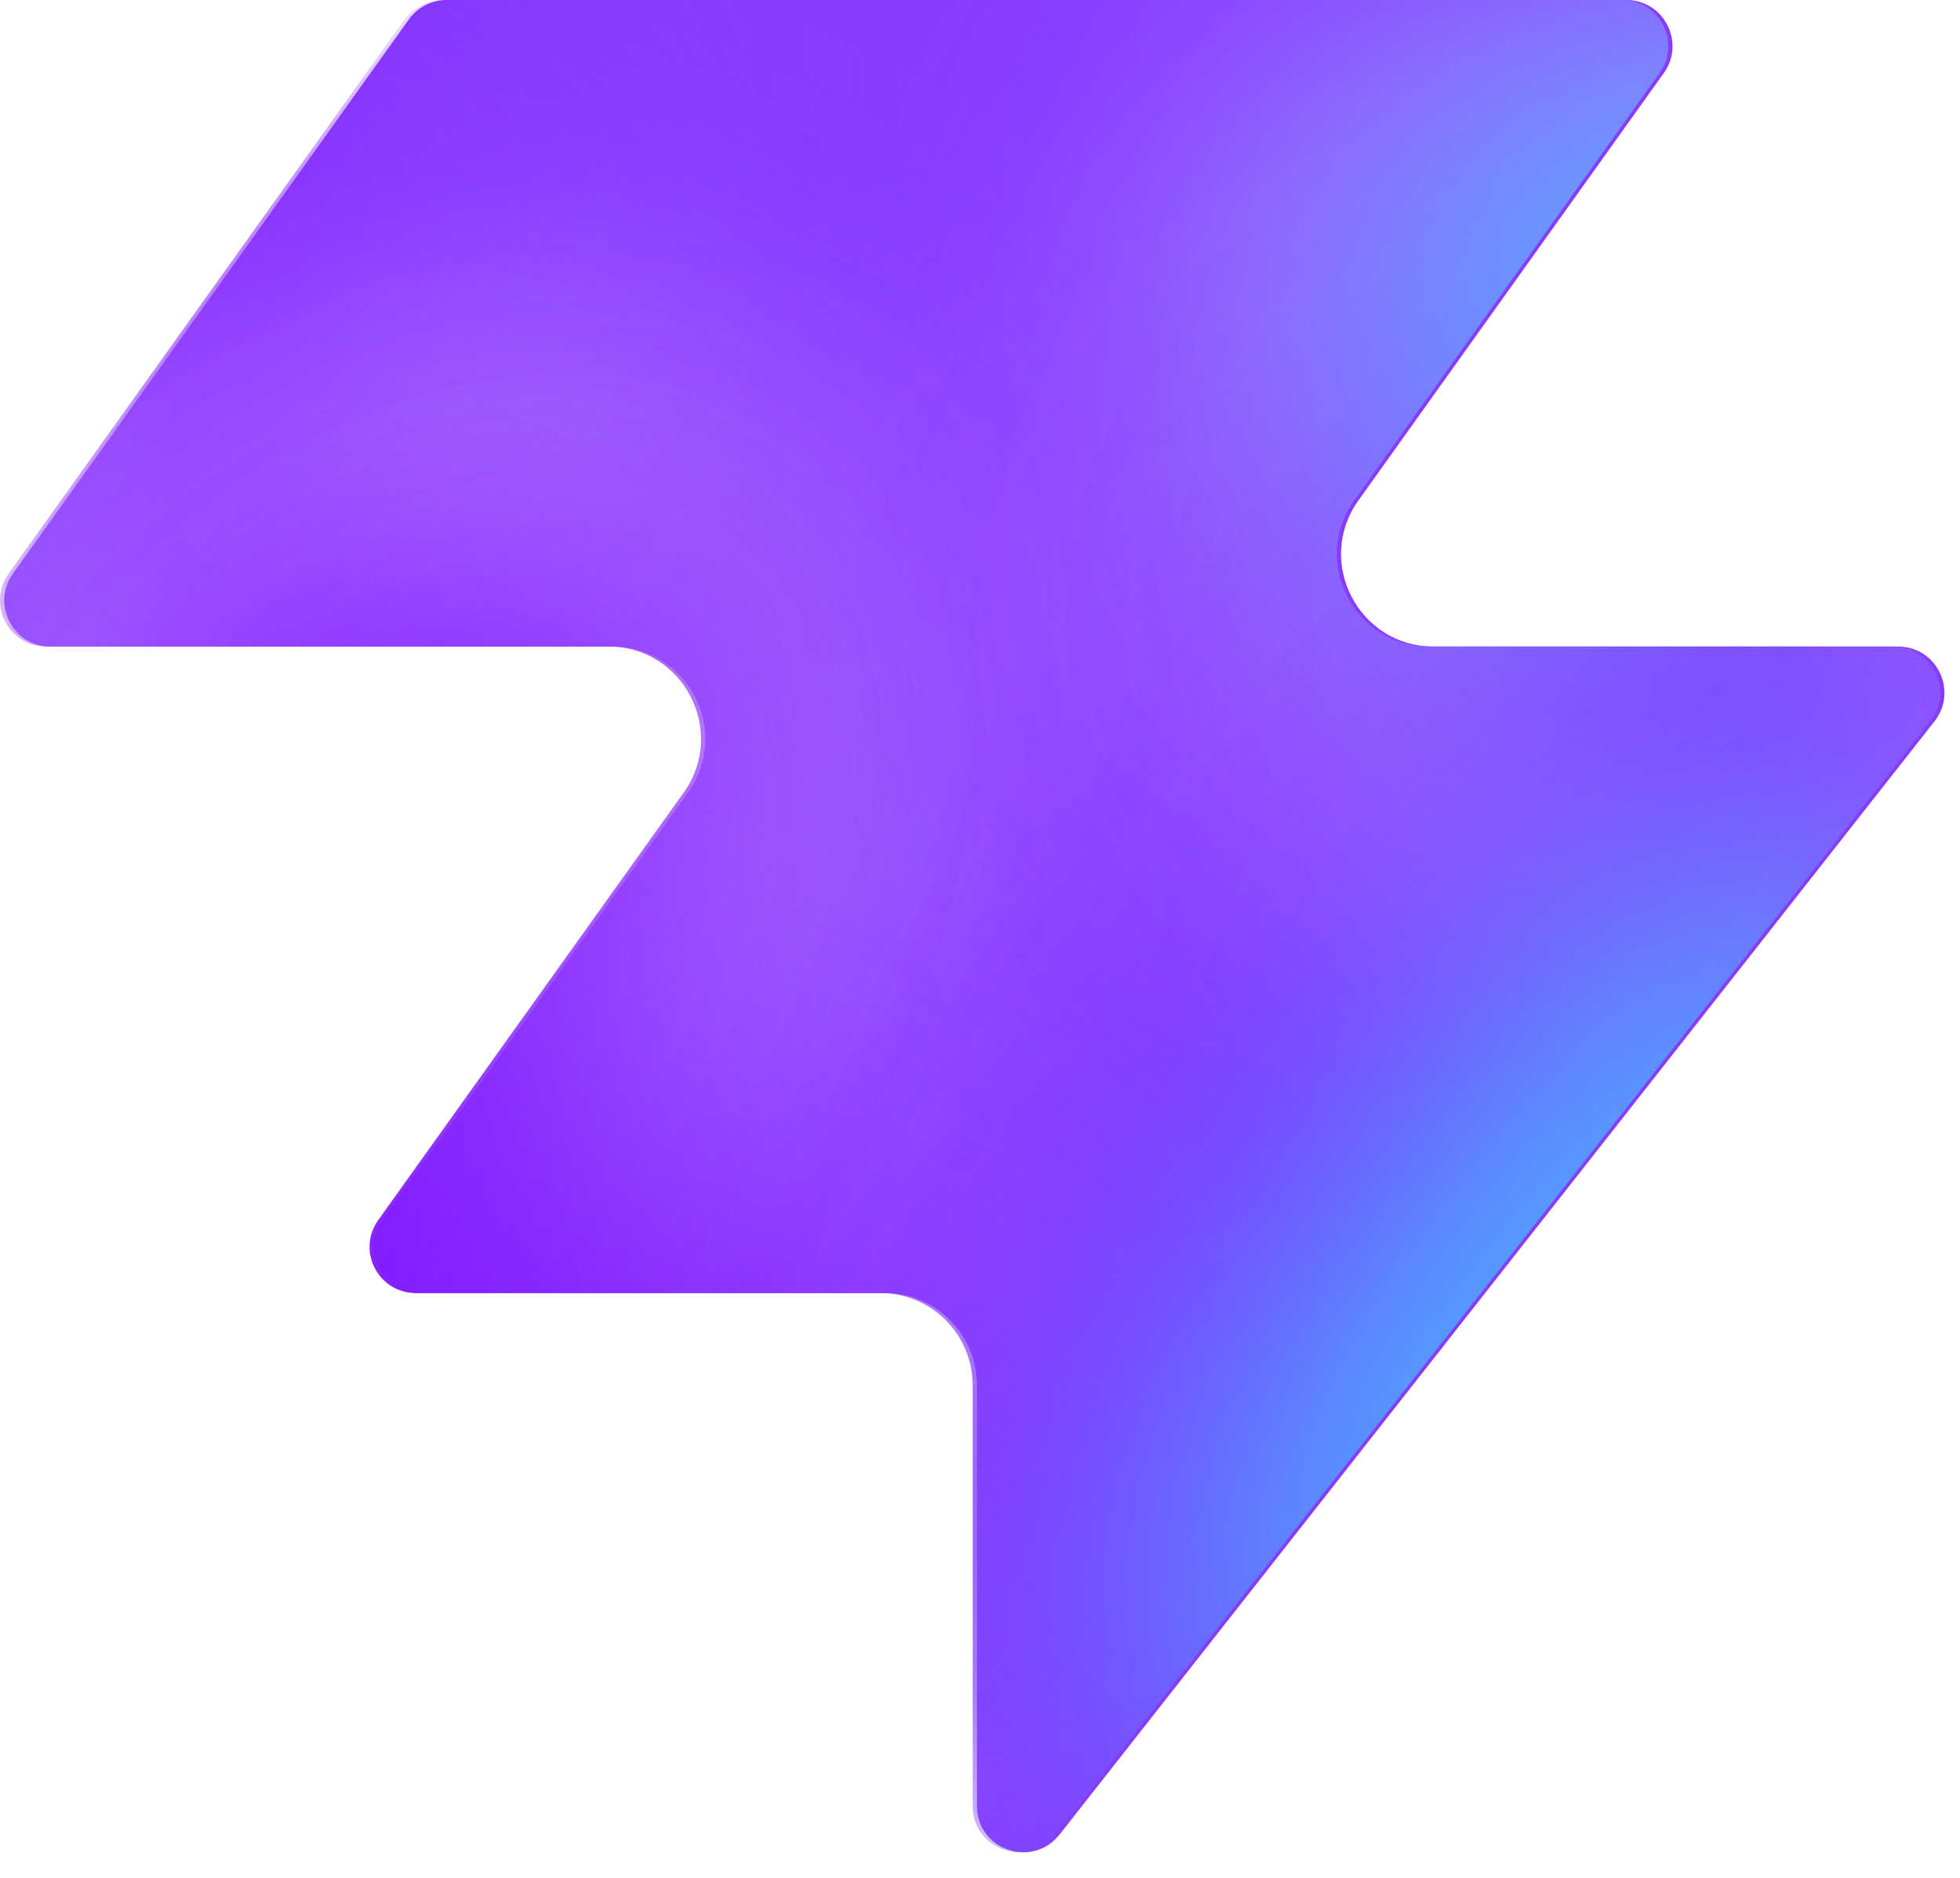
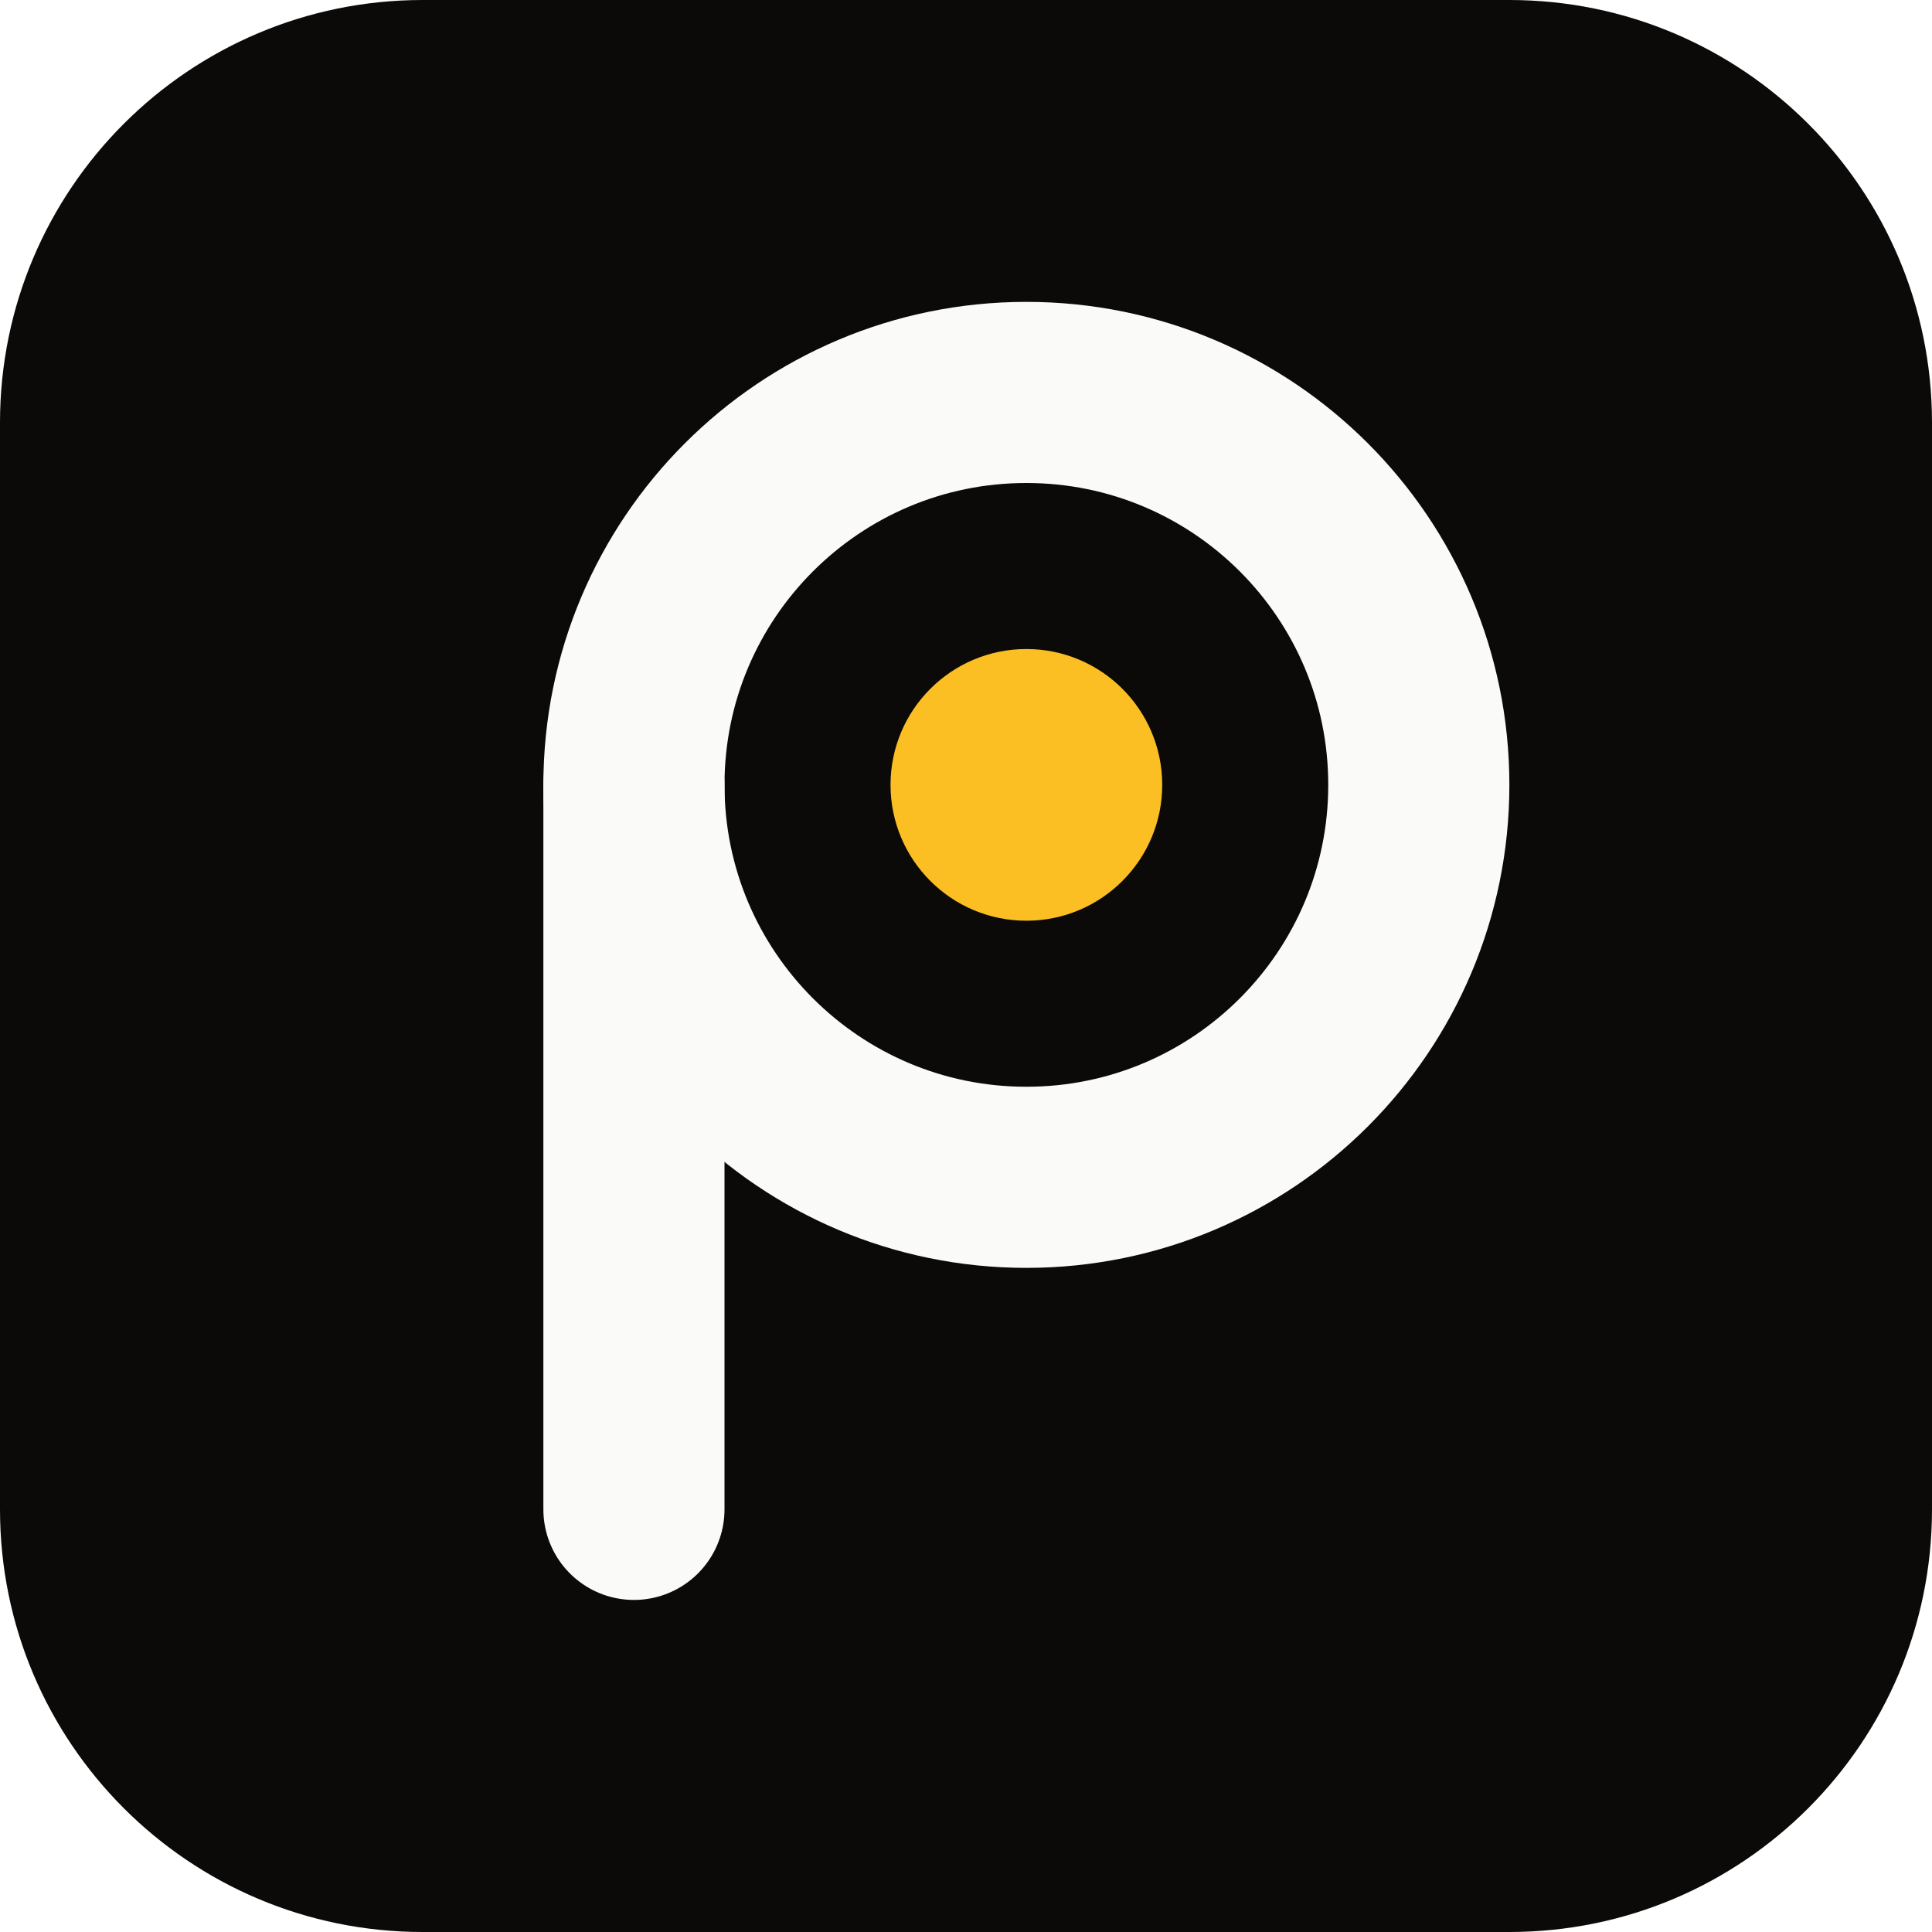
- <svg xmlns="http://www.w3.org/2000/svg" width="48" height="46" fill="none" viewBox="0 0 48 46">
-   <path fill="#863bff" d="M25.946 44.938c-.664.845-2.021.375-2.021-.698V33.937a2.26 2.26 0 0 0-2.262-2.262H10.287c-.92 0-1.456-1.04-.92-1.788l7.48-10.471c1.07-1.497 0-3.578-1.842-3.578H1.237c-.92 0-1.456-1.04-.92-1.788L10.013.474c.214-.297.556-.474.92-.474h28.894c.92 0 1.456 1.04.92 1.788l-7.48 10.471c-1.07 1.498 0 3.579 1.842 3.579h11.377c.943 0 1.473 1.088.89 1.83L25.947 44.94z" style="fill:#863bff;fill:color(display-p3 .525 .23 1);fill-opacity:1" />
-   <mask id="a" width="48" height="46" x="0" y="0" maskUnits="userSpaceOnUse" style="mask-type:alpha">
-     <path fill="#000" d="M25.842 44.938c-.664.844-2.021.375-2.021-.698V33.937a2.26 2.26 0 0 0-2.262-2.262H10.183c-.92 0-1.456-1.04-.92-1.788l7.48-10.471c1.07-1.498 0-3.579-1.842-3.579H1.133c-.92 0-1.456-1.04-.92-1.787L9.91.473c.214-.297.556-.474.92-.474h28.894c.92 0 1.456 1.04.92 1.788l-7.48 10.471c-1.07 1.498 0 3.578 1.842 3.578h11.377c.943 0 1.473 1.088.89 1.832L25.843 44.94z" style="fill:#000;fill-opacity:1" />
-   </mask>
-   <g mask="url(#a)">
-     <g filter="url(#b)">
-       <ellipse cx="5.508" cy="14.704" fill="#ede6ff" rx="5.508" ry="14.704" style="fill:#ede6ff;fill:color(display-p3 .927 .903 1);fill-opacity:1" transform="matrix(.00324 1 1 -.00324 -4.47 31.516)" />
-     </g>
-     <g filter="url(#c)">
-       <ellipse cx="10.399" cy="29.851" fill="#ede6ff" rx="10.399" ry="29.851" style="fill:#ede6ff;fill:color(display-p3 .927 .903 1);fill-opacity:1" transform="matrix(.00324 1 1 -.00324 -39.328 7.883)" />
-     </g>
-     <g filter="url(#d)">
-       <ellipse cx="5.508" cy="30.487" fill="#7e14ff" rx="5.508" ry="30.487" style="fill:#7e14ff;fill:color(display-p3 .492 .077 1);fill-opacity:1" transform="rotate(89.814 -25.913 -14.639)scale(1 -1)" />
-     </g>
-     <g filter="url(#e)">
-       <ellipse cx="5.508" cy="30.599" fill="#7e14ff" rx="5.508" ry="30.599" style="fill:#7e14ff;fill:color(display-p3 .492 .077 1);fill-opacity:1" transform="rotate(89.814 -32.644 -3.334)scale(1 -1)" />
-     </g>
-     <g filter="url(#f)">
-       <ellipse cx="5.508" cy="30.599" fill="#7e14ff" rx="5.508" ry="30.599" style="fill:#7e14ff;fill:color(display-p3 .492 .077 1);fill-opacity:1" transform="matrix(.00324 1 1 -.00324 -34.34 30.47)" />
-     </g>
-     <g filter="url(#g)">
-       <ellipse cx="14.072" cy="22.078" fill="#ede6ff" rx="14.072" ry="22.078" style="fill:#ede6ff;fill:color(display-p3 .927 .903 1);fill-opacity:1" transform="rotate(93.35 24.506 48.493)scale(-1 1)" />
-     </g>
-     <g filter="url(#h)">
-       <ellipse cx="3.47" cy="21.501" fill="#7e14ff" rx="3.47" ry="21.501" style="fill:#7e14ff;fill:color(display-p3 .492 .077 1);fill-opacity:1" transform="rotate(89.009 28.708 47.59)scale(-1 1)" />
-     </g>
-     <g filter="url(#i)">
-       <ellipse cx="3.47" cy="21.501" fill="#7e14ff" rx="3.47" ry="21.501" style="fill:#7e14ff;fill:color(display-p3 .492 .077 1);fill-opacity:1" transform="rotate(89.009 28.708 47.59)scale(-1 1)" />
-     </g>
-     <g filter="url(#j)">
-       <ellipse cx=".387" cy="8.972" fill="#7e14ff" rx="4.407" ry="29.108" style="fill:#7e14ff;fill:color(display-p3 .492 .077 1);fill-opacity:1" transform="rotate(39.51 .387 8.972)" />
-     </g>
-     <g filter="url(#k)">
-       <ellipse cx="47.523" cy="-6.092" fill="#7e14ff" rx="4.407" ry="29.108" style="fill:#7e14ff;fill:color(display-p3 .492 .077 1);fill-opacity:1" transform="rotate(37.892 47.523 -6.092)" />
-     </g>
-     <g filter="url(#l)">
-       <ellipse cx="41.412" cy="6.333" fill="#47bfff" rx="5.971" ry="9.665" style="fill:#47bfff;fill:color(display-p3 .28 .748 1);fill-opacity:1" transform="rotate(37.892 41.412 6.333)" />
-     </g>
-     <g filter="url(#m)">
-       <ellipse cx="-1.879" cy="38.332" fill="#7e14ff" rx="4.407" ry="29.108" style="fill:#7e14ff;fill:color(display-p3 .492 .077 1);fill-opacity:1" transform="rotate(37.892 -1.88 38.332)" />
-     </g>
-     <g filter="url(#n)">
-       <ellipse cx="-1.879" cy="38.332" fill="#7e14ff" rx="4.407" ry="29.108" style="fill:#7e14ff;fill:color(display-p3 .492 .077 1);fill-opacity:1" transform="rotate(37.892 -1.88 38.332)" />
-     </g>
-     <g filter="url(#o)">
-       <ellipse cx="35.651" cy="29.907" fill="#7e14ff" rx="4.407" ry="29.108" style="fill:#7e14ff;fill:color(display-p3 .492 .077 1);fill-opacity:1" transform="rotate(37.892 35.651 29.907)" />
-     </g>
-     <g filter="url(#p)">
-       <ellipse cx="38.418" cy="32.4" fill="#47bfff" rx="5.971" ry="15.297" style="fill:#47bfff;fill:color(display-p3 .28 .748 1);fill-opacity:1" transform="rotate(37.892 38.418 32.4)" />
-     </g>
-   </g>
-   <defs>
-     <filter id="b" width="60.045" height="41.654" x="-19.77" y="16.149" color-interpolation-filters="sRGB" filterUnits="userSpaceOnUse">
-       <feFlood flood-opacity="0" result="BackgroundImageFix" />
-       <feBlend in="SourceGraphic" in2="BackgroundImageFix" result="shape" />
-       <feGaussianBlur result="effect1_foregroundBlur_2002_17158" stdDeviation="7.659" />
-     </filter>
-     <filter id="c" width="90.34" height="51.437" x="-54.613" y="-7.533" color-interpolation-filters="sRGB" filterUnits="userSpaceOnUse">
-       <feFlood flood-opacity="0" result="BackgroundImageFix" />
-       <feBlend in="SourceGraphic" in2="BackgroundImageFix" result="shape" />
-       <feGaussianBlur result="effect1_foregroundBlur_2002_17158" stdDeviation="7.659" />
-     </filter>
-     <filter id="d" width="79.355" height="29.4" x="-49.64" y="2.03" color-interpolation-filters="sRGB" filterUnits="userSpaceOnUse">
-       <feFlood flood-opacity="0" result="BackgroundImageFix" />
-       <feBlend in="SourceGraphic" in2="BackgroundImageFix" result="shape" />
-       <feGaussianBlur result="effect1_foregroundBlur_2002_17158" stdDeviation="4.596" />
-     </filter>
-     <filter id="e" width="79.579" height="29.4" x="-45.045" y="20.029" color-interpolation-filters="sRGB" filterUnits="userSpaceOnUse">
-       <feFlood flood-opacity="0" result="BackgroundImageFix" />
-       <feBlend in="SourceGraphic" in2="BackgroundImageFix" result="shape" />
-       <feGaussianBlur result="effect1_foregroundBlur_2002_17158" stdDeviation="4.596" />
-     </filter>
-     <filter id="f" width="79.579" height="29.4" x="-43.513" y="21.178" color-interpolation-filters="sRGB" filterUnits="userSpaceOnUse">
-       <feFlood flood-opacity="0" result="BackgroundImageFix" />
-       <feBlend in="SourceGraphic" in2="BackgroundImageFix" result="shape" />
-       <feGaussianBlur result="effect1_foregroundBlur_2002_17158" stdDeviation="4.596" />
-     </filter>
-     <filter id="g" width="74.749" height="58.852" x="15.756" y="-17.901" color-interpolation-filters="sRGB" filterUnits="userSpaceOnUse">
-       <feFlood flood-opacity="0" result="BackgroundImageFix" />
-       <feBlend in="SourceGraphic" in2="BackgroundImageFix" result="shape" />
-       <feGaussianBlur result="effect1_foregroundBlur_2002_17158" stdDeviation="7.659" />
-     </filter>
-     <filter id="h" width="61.377" height="25.362" x="23.548" y="2.284" color-interpolation-filters="sRGB" filterUnits="userSpaceOnUse">
-       <feFlood flood-opacity="0" result="BackgroundImageFix" />
-       <feBlend in="SourceGraphic" in2="BackgroundImageFix" result="shape" />
-       <feGaussianBlur result="effect1_foregroundBlur_2002_17158" stdDeviation="4.596" />
-     </filter>
-     <filter id="i" width="61.377" height="25.362" x="23.548" y="2.284" color-interpolation-filters="sRGB" filterUnits="userSpaceOnUse">
-       <feFlood flood-opacity="0" result="BackgroundImageFix" />
-       <feBlend in="SourceGraphic" in2="BackgroundImageFix" result="shape" />
-       <feGaussianBlur result="effect1_foregroundBlur_2002_17158" stdDeviation="4.596" />
-     </filter>
-     <filter id="j" width="56.045" height="63.649" x="-27.636" y="-22.853" color-interpolation-filters="sRGB" filterUnits="userSpaceOnUse">
-       <feFlood flood-opacity="0" result="BackgroundImageFix" />
-       <feBlend in="SourceGraphic" in2="BackgroundImageFix" result="shape" />
-       <feGaussianBlur result="effect1_foregroundBlur_2002_17158" stdDeviation="4.596" />
-     </filter>
-     <filter id="k" width="54.814" height="64.646" x="20.116" y="-38.415" color-interpolation-filters="sRGB" filterUnits="userSpaceOnUse">
-       <feFlood flood-opacity="0" result="BackgroundImageFix" />
-       <feBlend in="SourceGraphic" in2="BackgroundImageFix" result="shape" />
-       <feGaussianBlur result="effect1_foregroundBlur_2002_17158" stdDeviation="4.596" />
-     </filter>
-     <filter id="l" width="33.541" height="35.313" x="24.641" y="-11.323" color-interpolation-filters="sRGB" filterUnits="userSpaceOnUse">
-       <feFlood flood-opacity="0" result="BackgroundImageFix" />
-       <feBlend in="SourceGraphic" in2="BackgroundImageFix" result="shape" />
-       <feGaussianBlur result="effect1_foregroundBlur_2002_17158" stdDeviation="4.596" />
-     </filter>
-     <filter id="m" width="54.814" height="64.646" x="-29.286" y="6.009" color-interpolation-filters="sRGB" filterUnits="userSpaceOnUse">
-       <feFlood flood-opacity="0" result="BackgroundImageFix" />
-       <feBlend in="SourceGraphic" in2="BackgroundImageFix" result="shape" />
-       <feGaussianBlur result="effect1_foregroundBlur_2002_17158" stdDeviation="4.596" />
-     </filter>
-     <filter id="n" width="54.814" height="64.646" x="-29.286" y="6.009" color-interpolation-filters="sRGB" filterUnits="userSpaceOnUse">
-       <feFlood flood-opacity="0" result="BackgroundImageFix" />
-       <feBlend in="SourceGraphic" in2="BackgroundImageFix" result="shape" />
-       <feGaussianBlur result="effect1_foregroundBlur_2002_17158" stdDeviation="4.596" />
-     </filter>
-     <filter id="o" width="54.814" height="64.646" x="8.244" y="-2.416" color-interpolation-filters="sRGB" filterUnits="userSpaceOnUse">
-       <feFlood flood-opacity="0" result="BackgroundImageFix" />
-       <feBlend in="SourceGraphic" in2="BackgroundImageFix" result="shape" />
-       <feGaussianBlur result="effect1_foregroundBlur_2002_17158" stdDeviation="4.596" />
-     </filter>
-     <filter id="p" width="39.409" height="43.623" x="18.713" y="10.588" color-interpolation-filters="sRGB" filterUnits="userSpaceOnUse">
-       <feFlood flood-opacity="0" result="BackgroundImageFix" />
-       <feBlend in="SourceGraphic" in2="BackgroundImageFix" result="shape" />
-       <feGaussianBlur result="effect1_foregroundBlur_2002_17158" stdDeviation="4.596" />
-     </filter>
-   </defs>
+ <svg xmlns="http://www.w3.org/2000/svg" viewBox="0 0 64 64">
+   <rect width="64" height="64" rx="14" fill="#0c0a09" />
+   <circle cx="34" cy="26" r="13" fill="none" stroke="#fafaf9" stroke-width="6" />
+   <path d="M21 26v24" stroke="#fafaf9" stroke-width="6" stroke-linecap="round" />
+   <circle cx="34" cy="26" r="4.5" fill="#fbbf24" />
</svg>
